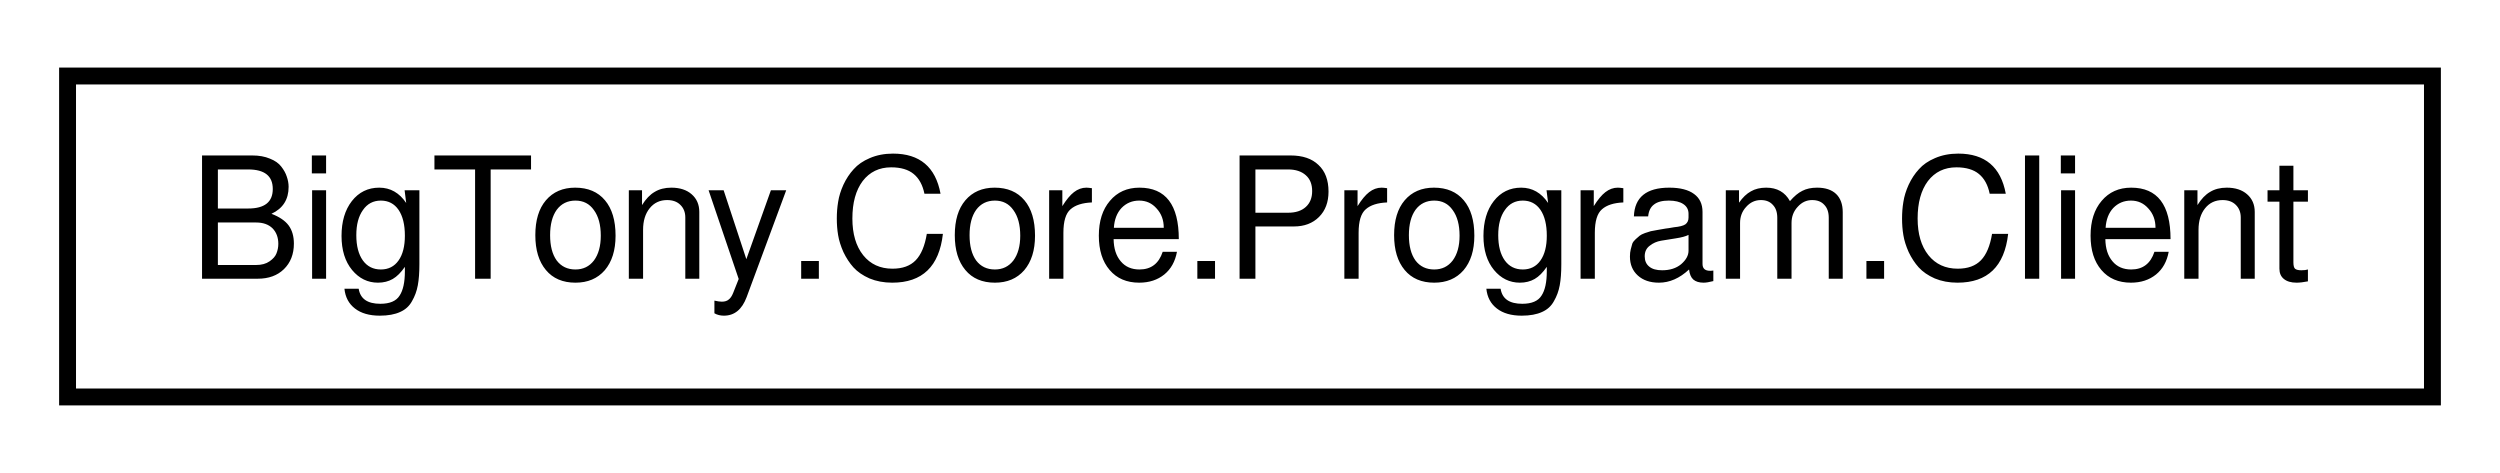
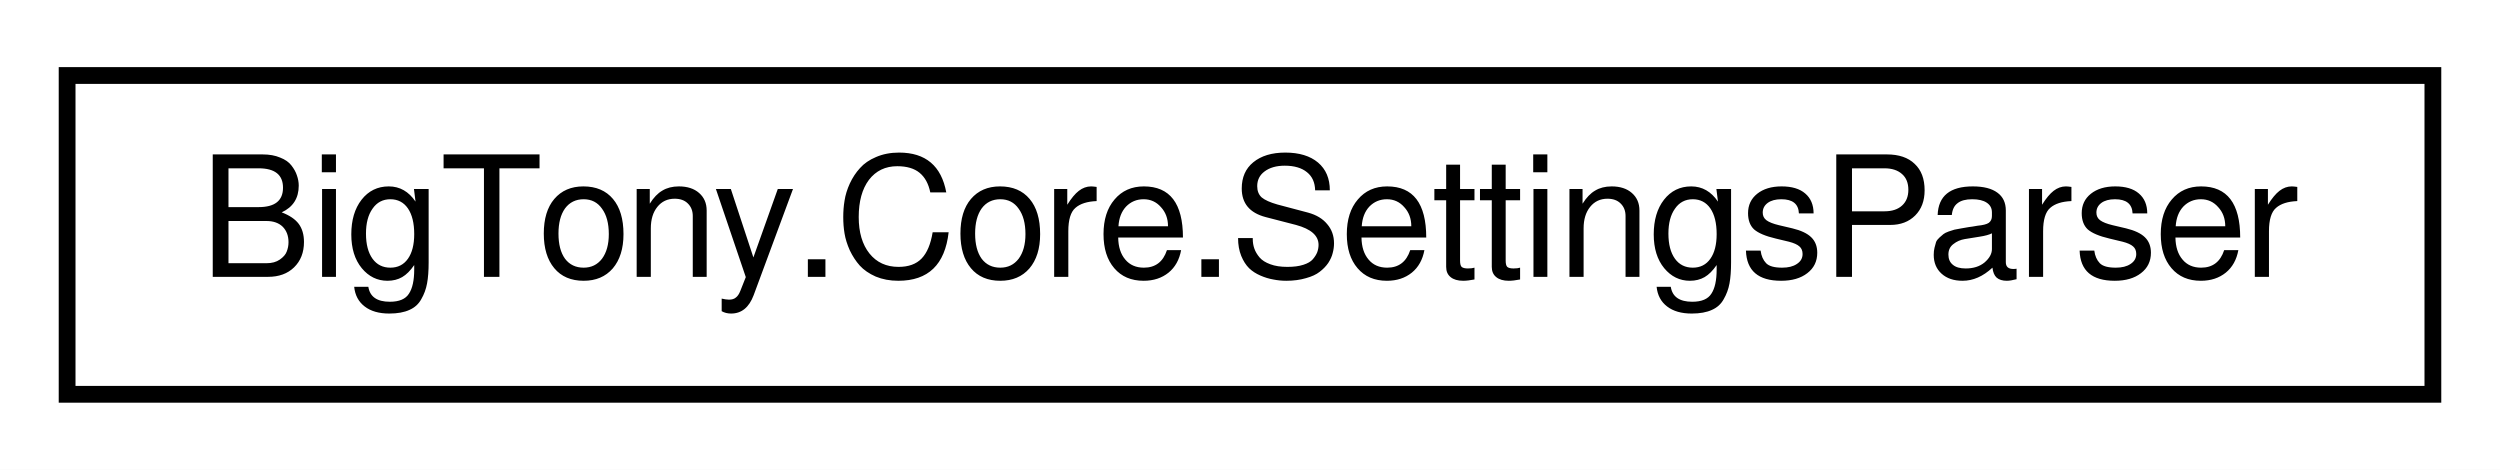
- <svg xmlns="http://www.w3.org/2000/svg" xmlns:xlink="http://www.w3.org/1999/xlink" width="148pt" height="28pt" viewBox="0.00 0.00 148.00 28.00">
+ <svg xmlns="http://www.w3.org/2000/svg" xmlns:xlink="http://www.w3.org/1999/xlink" width="149pt" height="28pt" viewBox="0.00 0.00 149.00 28.00">
  <g id="graph0" class="graph" transform="scale(1 1) rotate(0) translate(4 24)">
-     <polygon fill="white" stroke="transparent" points="-4,4 -4,-24 144,-24 144,4 -4,4" />
+     <polygon fill="white" stroke="transparent" points="-4,4 -4,-24 145,-24 145,4 -4,4" />
    <g id="node1" class="node">
      <g id="a_node1">
-         <a xlink:href="classBigTony_1_1Core_1_1Program_1_1Client.html" target="_top" xlink:title=" ">
-           <polygon fill="white" stroke="black" points="0,-0.5 0,-19.5 140,-19.5 140,-0.5 0,-0.5" />
-           <text text-anchor="middle" x="70" y="-7.5" font-family="FreeSans" font-size="10.00">BigTony.Core.Program.Client</text>
+         <a xlink:href="classBigTony_1_1Core_1_1SettingsParser.html" target="_top" xlink:title=" ">
+           <polygon fill="white" stroke="black" points="0,-0.5 0,-19.5 141,-19.5 141,-0.5 0,-0.5" />
+           <text text-anchor="middle" x="70.5" y="-7.5" font-family="FreeSans" font-size="10.00">BigTony.Core.SettingsParser</text>
        </a>
      </g>
    </g>
  </g>
</svg>
